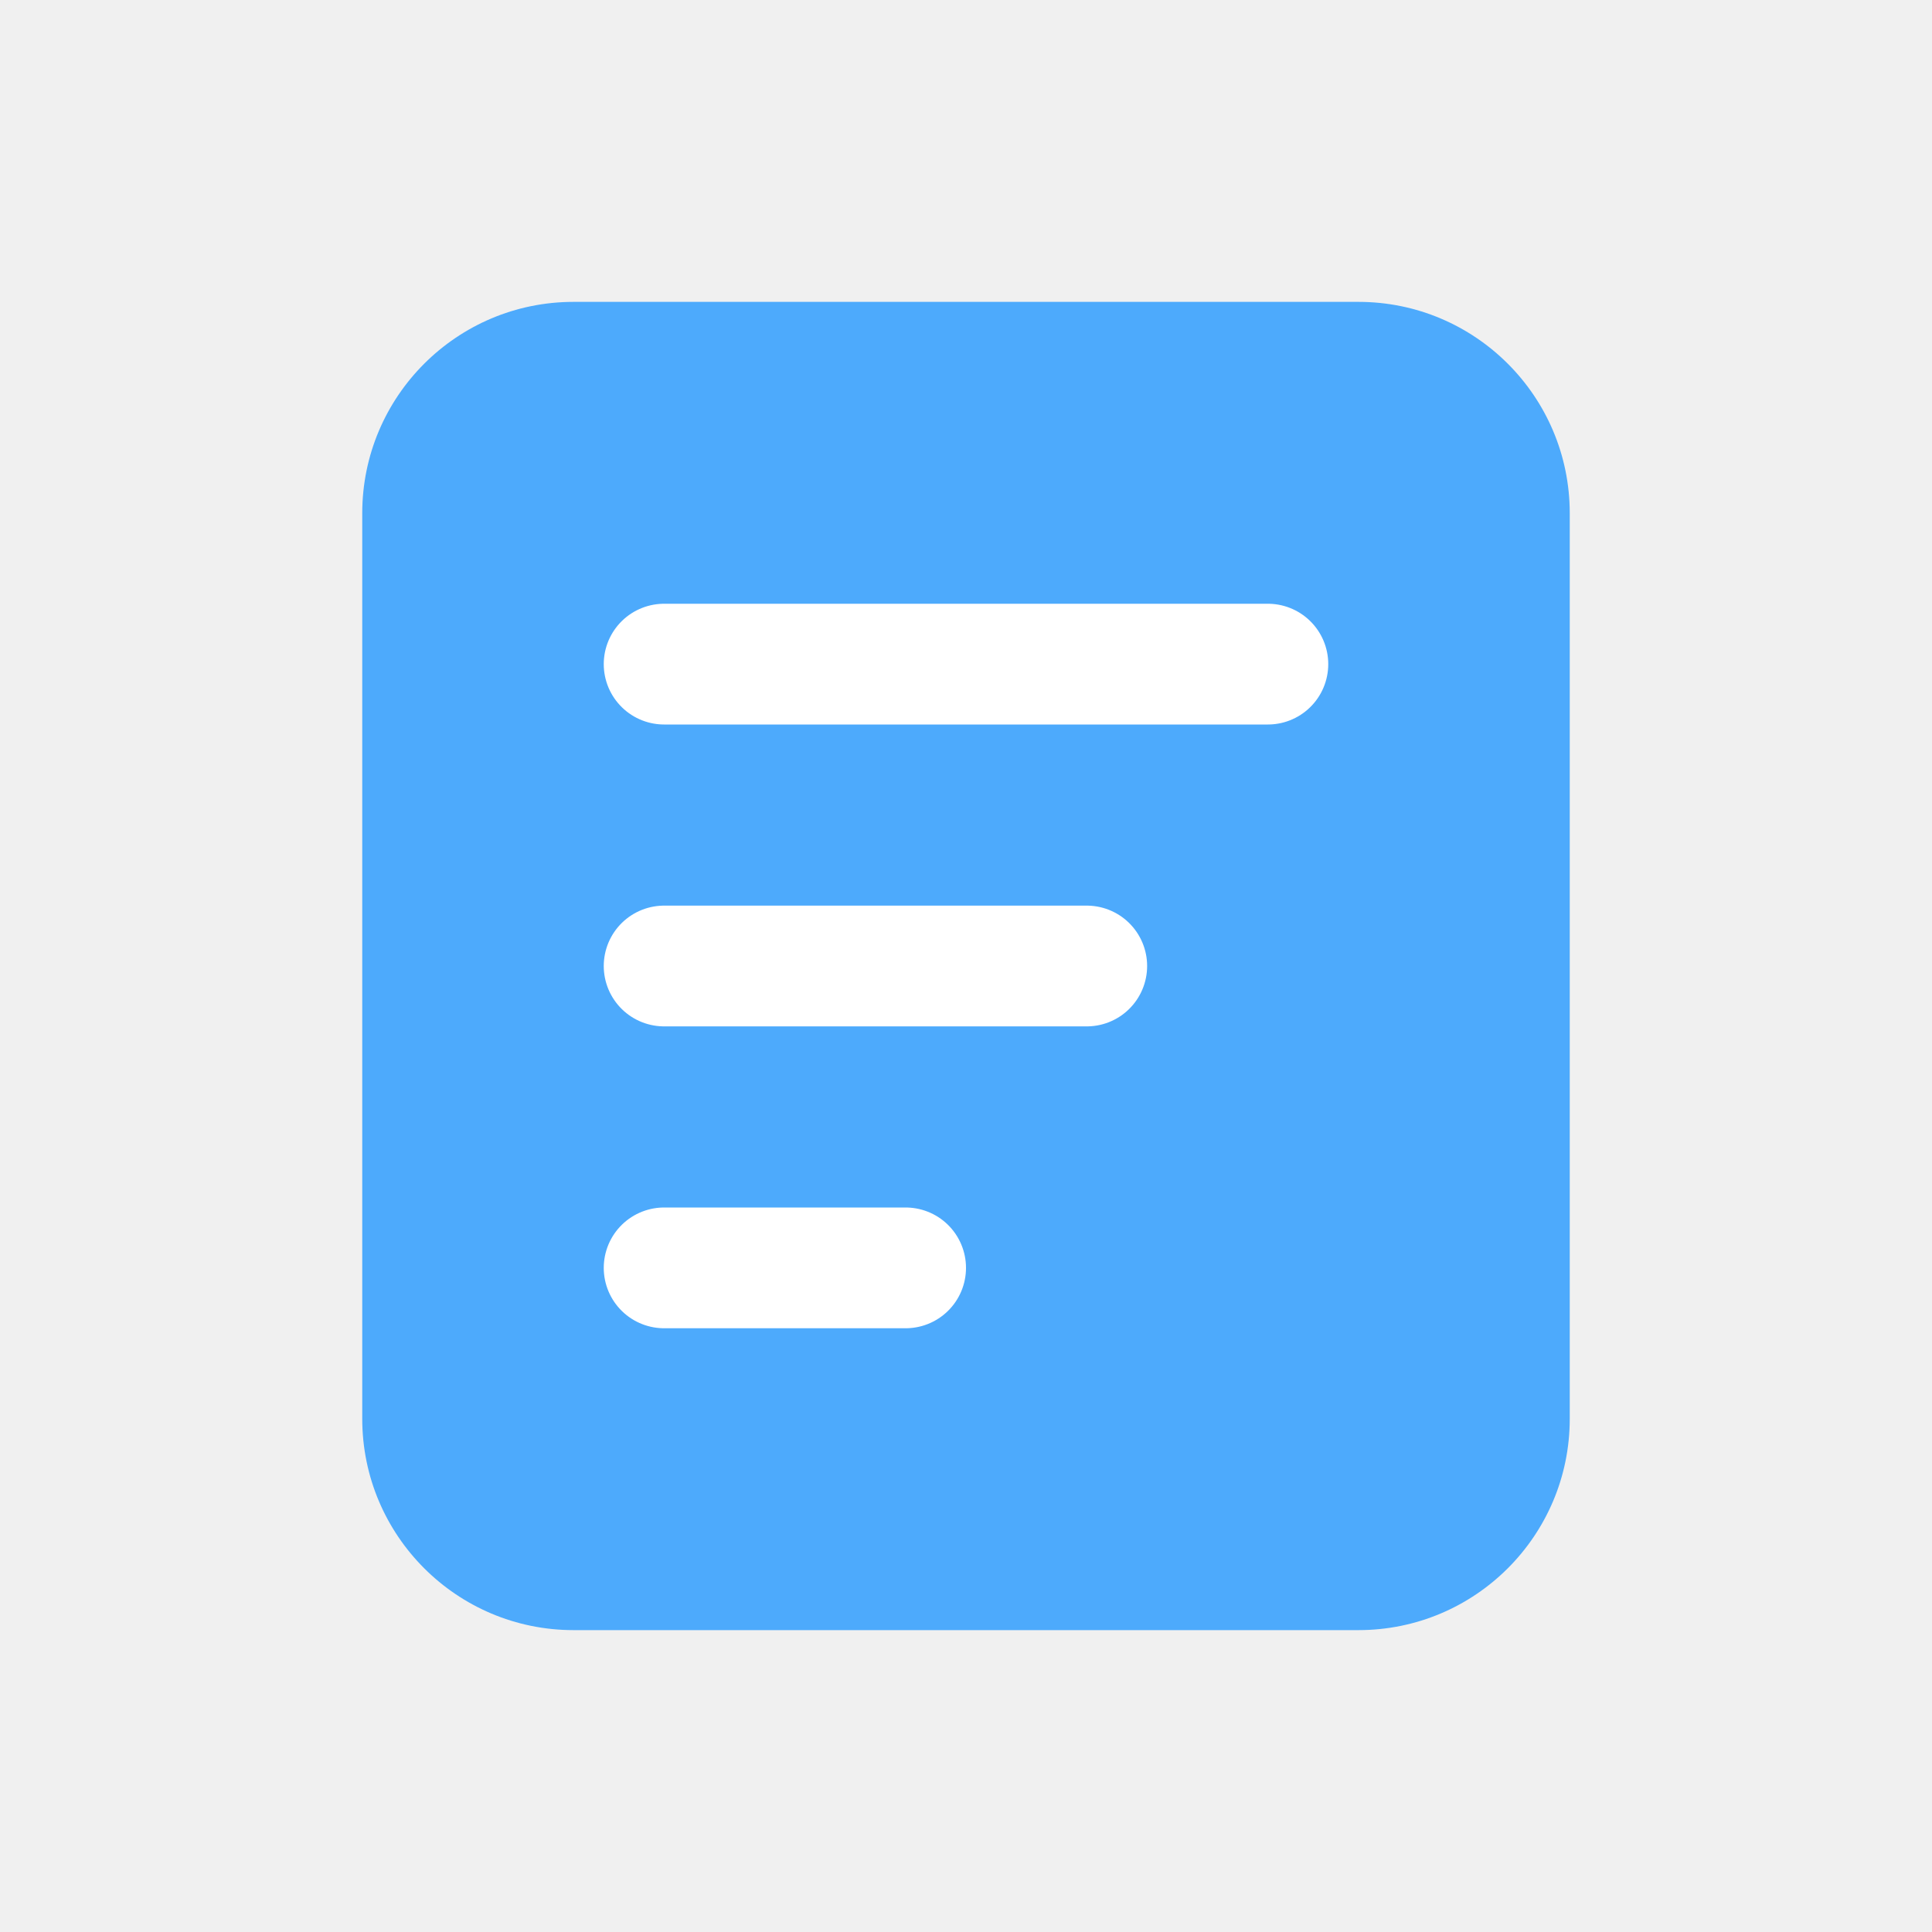
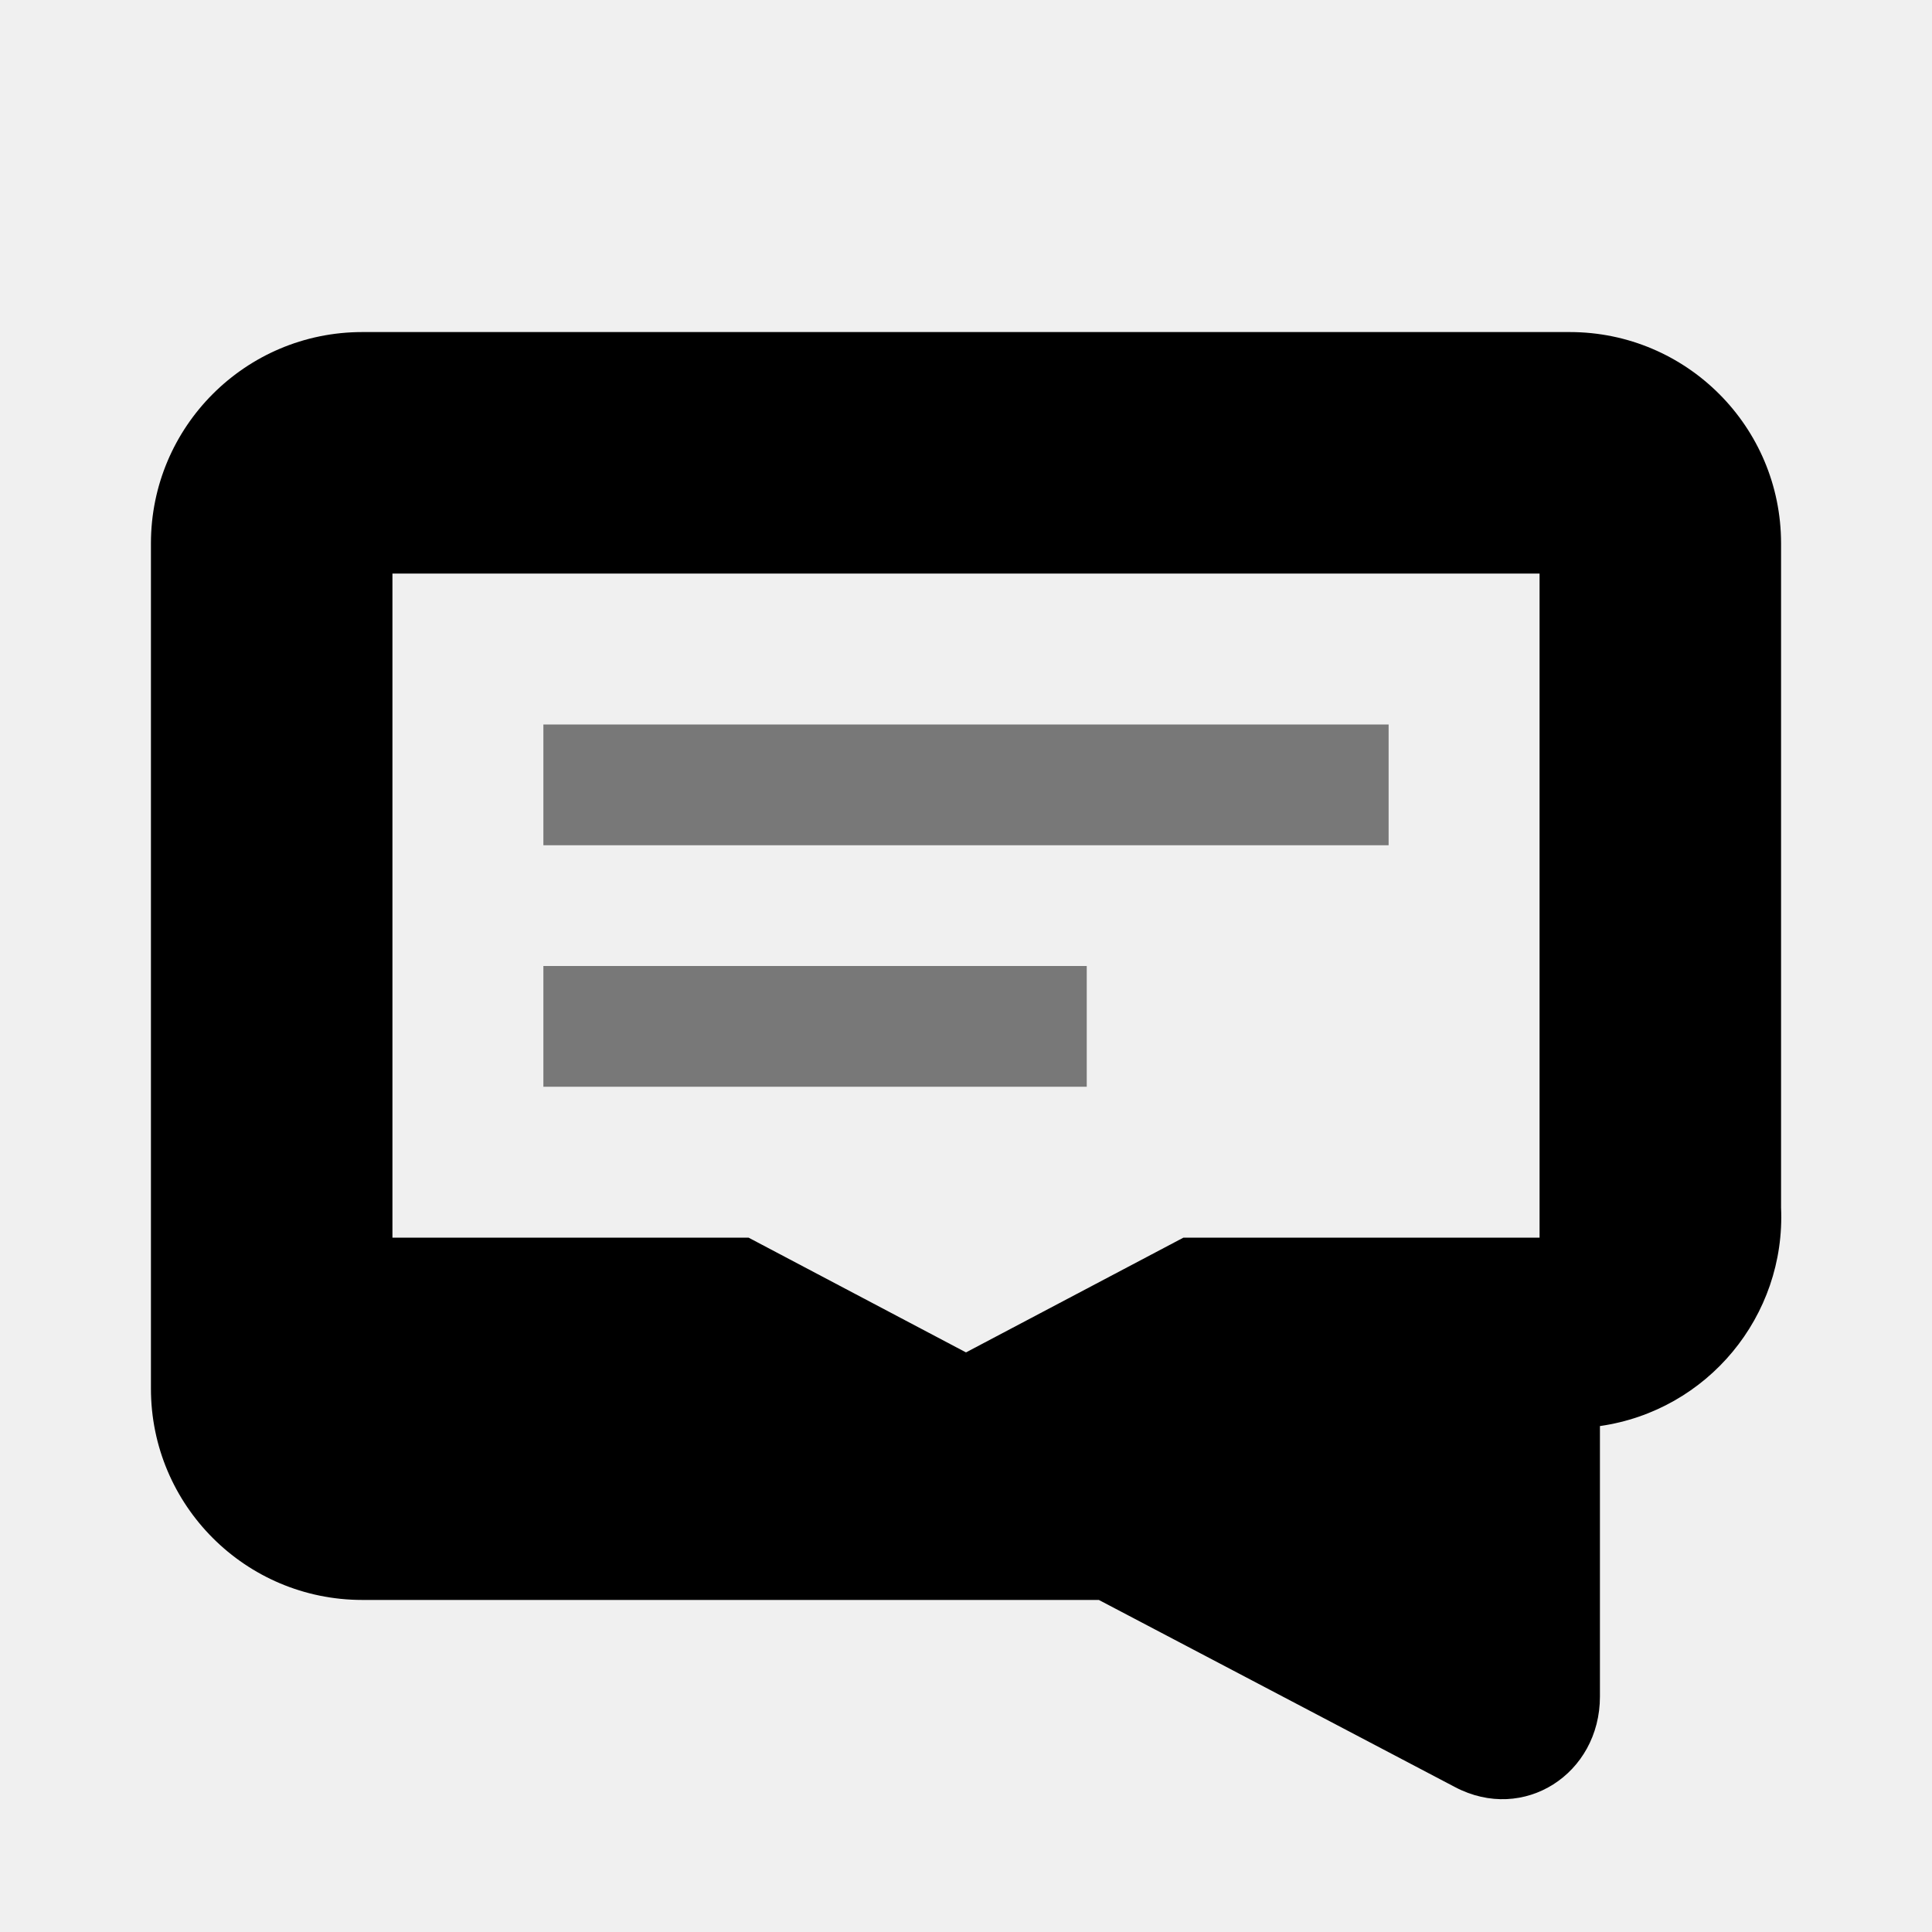
<svg xmlns="http://www.w3.org/2000/svg" width="32" height="32" viewBox="0 0 32 32" fill="none">
-   <path d="M6 8.5C6 6.567 7.567 5 9.5 5H22.5C24.433 5 26 6.567 26 8.5V23.5C26 25.433 24.433 27 22.5 27H9.5C7.567 27 6 25.433 6 23.5V8.5Z" fill="#4DAAFc" />
-   <path d="M11 11H21M11 16H18M11 21H15" stroke="white" stroke-width="2" stroke-linecap="round" />
+   <path fill="currentColor" d="M6 5.5A3.5 3.5 0 0 0 2.5 9v14A3.5 3.5 0 0 0 6 26.5h12.2l5.9 3.1c1.14.6 2.4-.22 2.4-1.5v-4.48A3.5 3.5 0 0 0 29.5 20V9A3.5 3.5 0 0 0 26 5.5H6Zm.5 4h19v11h-5.9l-3.6 1.9-3.6-1.9H6.5v-11Z" />
+   <path fill="currentColor" d="M9 12h14v2H9zm0 4h9v2H9z" opacity=".5" />
</svg>
